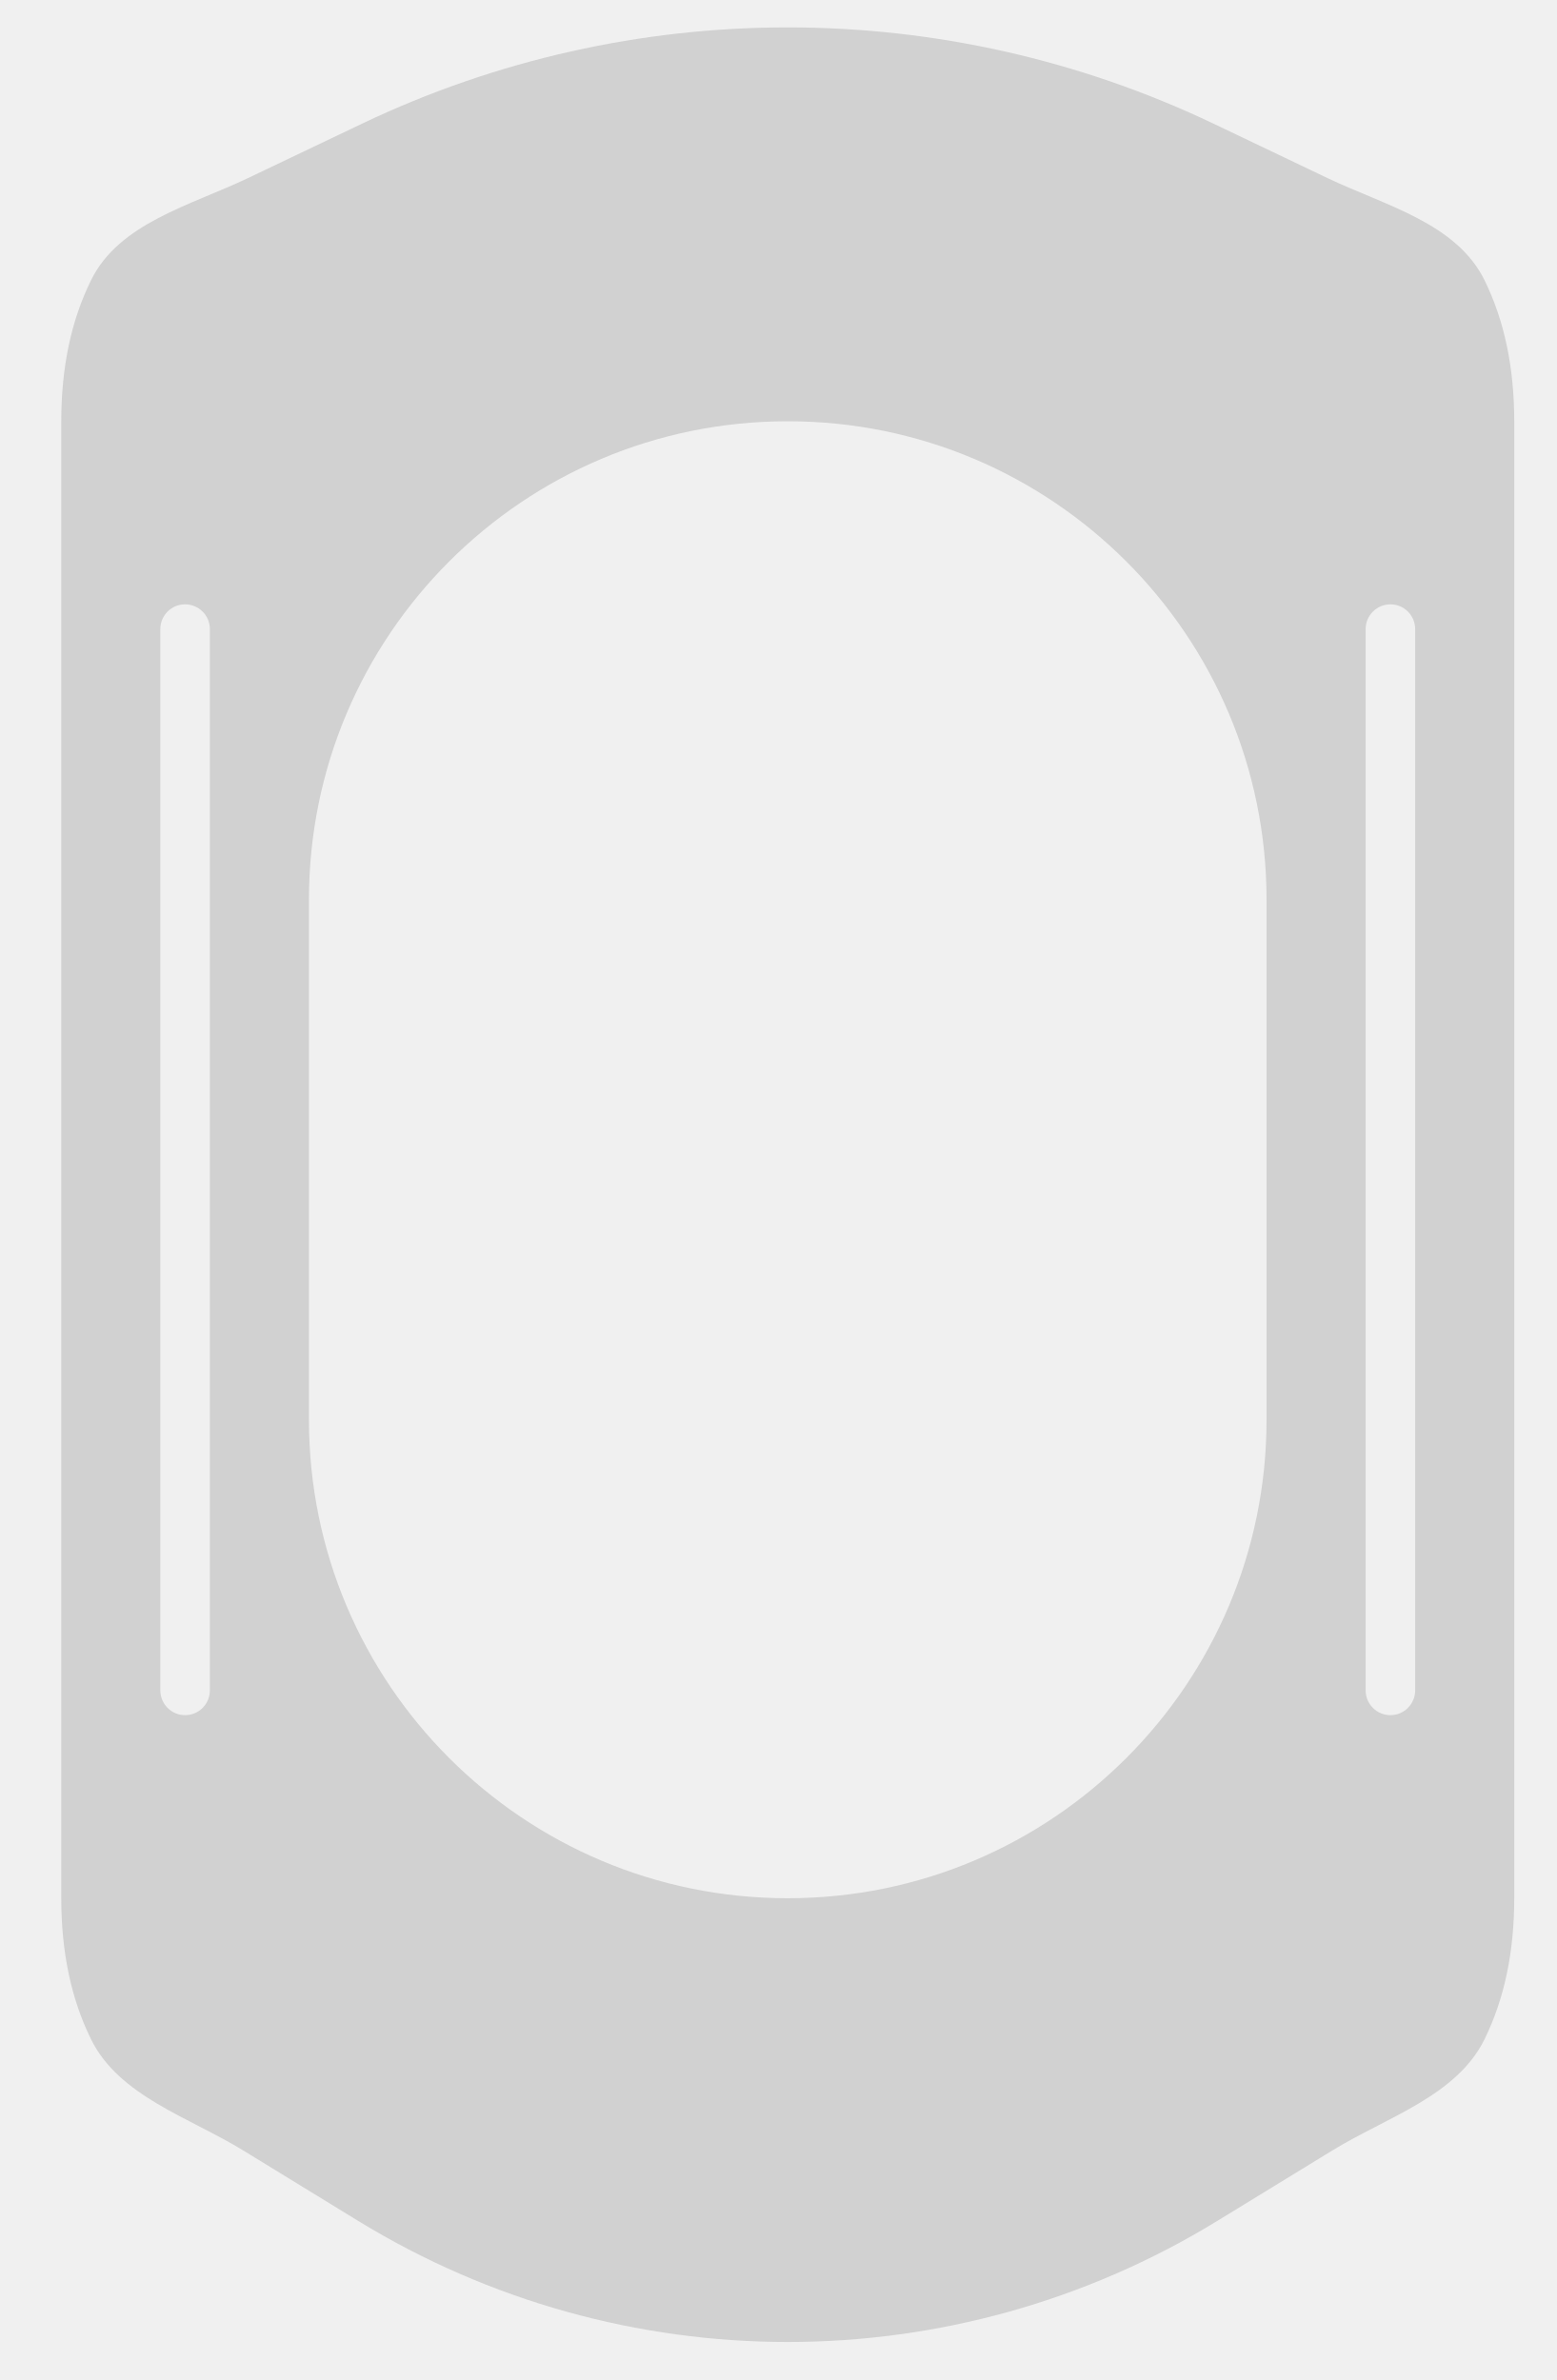
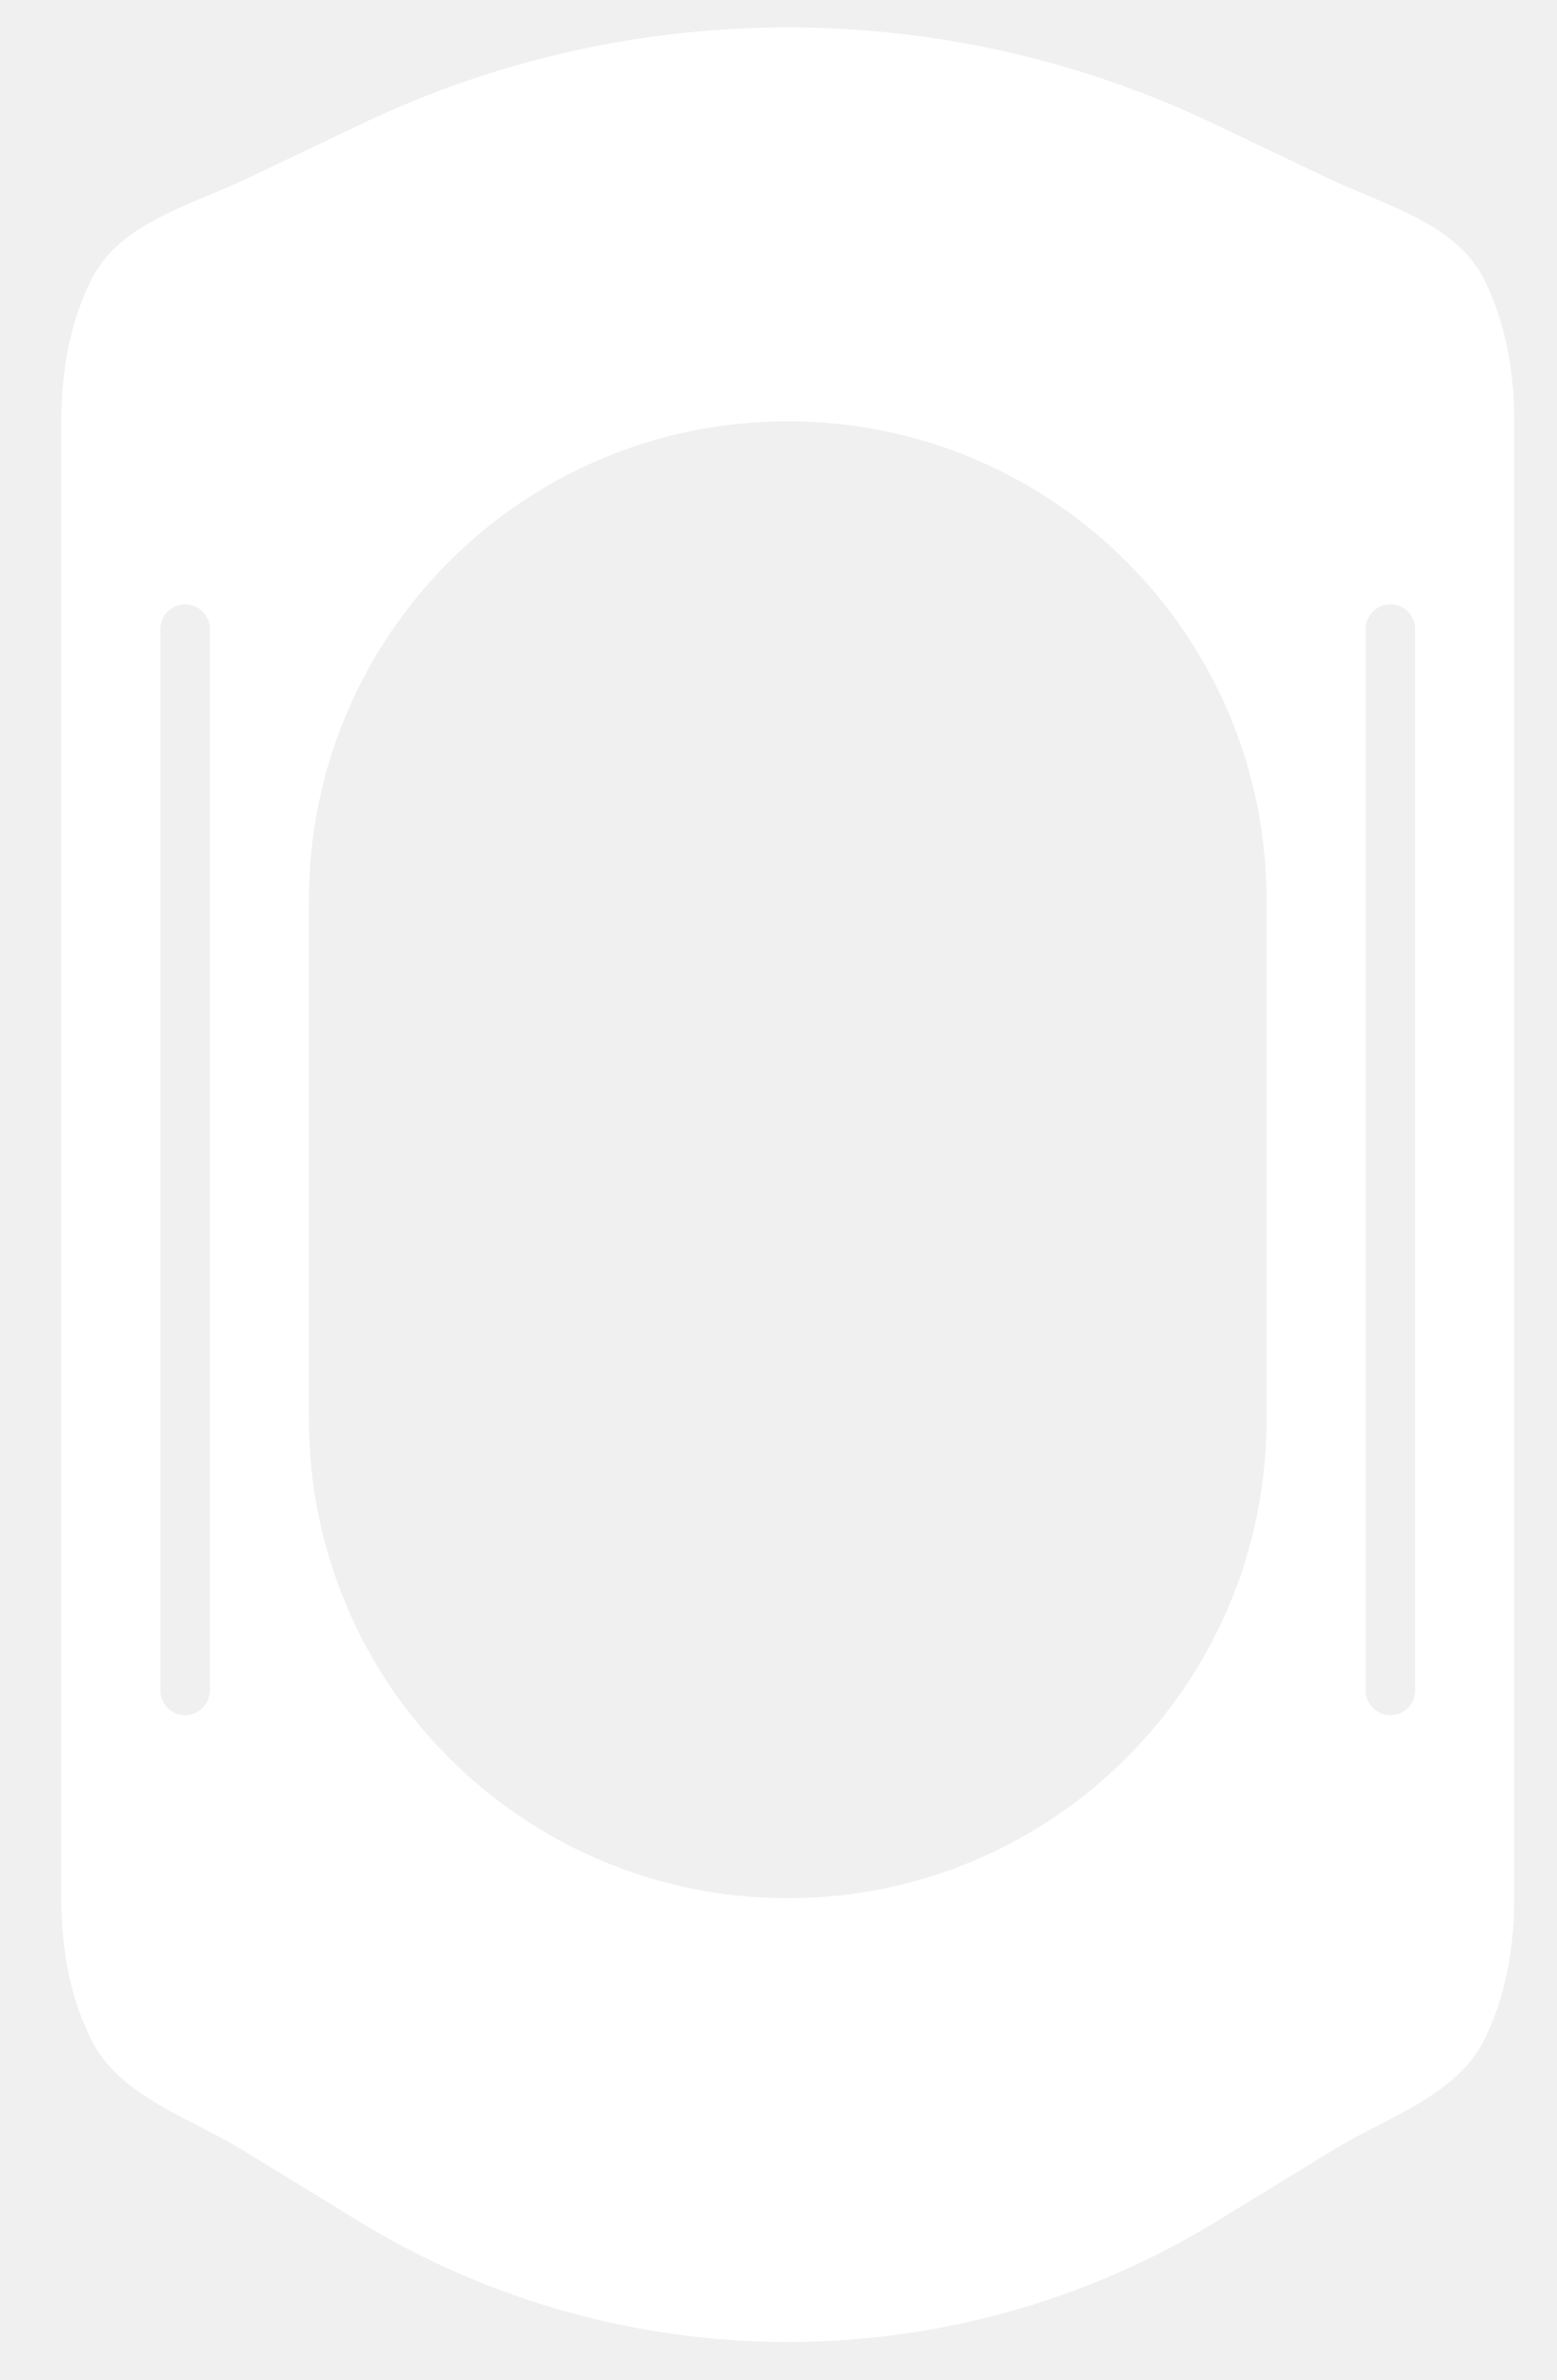
- <svg xmlns="http://www.w3.org/2000/svg" width="17" height="26" viewBox="0 0 17 26" fill="none">
-   <path d="M0.669 4.602C0.669 4.015 0.777 3.502 0.994 3.062C1.301 2.436 2.077 2.246 2.707 1.946L3.956 1.35C6.895 -0.051 10.311 -0.051 13.251 1.35L14.499 1.946C15.129 2.246 15.905 2.436 16.213 3.062C16.429 3.502 16.537 4.015 16.537 4.602L16.537 20.737C16.537 21.324 16.429 21.837 16.213 22.277C15.907 22.899 15.143 23.129 14.553 23.491L13.296 24.261C10.416 26.026 6.79 26.026 3.91 24.261L2.654 23.491C2.063 23.129 1.299 22.899 0.994 22.277C0.777 21.837 0.669 21.324 0.669 20.737L0.669 4.602ZM2.292 6.873C2.292 6.723 2.171 6.602 2.021 6.602C1.872 6.602 1.751 6.723 1.751 6.873L1.751 18.466C1.751 18.616 1.872 18.737 2.021 18.737C2.171 18.737 2.292 18.616 2.292 18.466L2.292 6.873ZM8.603 4.602C5.715 4.602 3.374 6.943 3.374 9.831L3.374 15.508C3.374 18.396 5.715 20.737 8.603 20.737C11.491 20.737 13.832 18.396 13.832 15.508L13.832 9.831C13.832 6.943 11.491 4.602 8.603 4.602ZM15.185 6.602C15.036 6.602 14.914 6.723 14.914 6.873L14.914 18.466C14.914 18.616 15.036 18.737 15.185 18.737C15.334 18.737 15.455 18.616 15.455 18.466L15.455 6.873C15.455 6.723 15.334 6.602 15.185 6.602Z" fill="#d1d1d1" />
+ <svg xmlns="http://www.w3.org/2000/svg" width="17" height="26" viewBox="0 0 17 26" fill="white">
+   <path d="M0.669 4.602C0.669 4.015 0.777 3.502 0.994 3.062C1.301 2.436 2.077 2.246 2.707 1.946L3.956 1.35C6.895 -0.051 10.311 -0.051 13.251 1.35L14.499 1.946C15.129 2.246 15.905 2.436 16.213 3.062C16.429 3.502 16.537 4.015 16.537 4.602L16.537 20.737C16.537 21.324 16.429 21.837 16.213 22.277C15.907 22.899 15.143 23.129 14.553 23.491L13.296 24.261C10.416 26.026 6.79 26.026 3.91 24.261L2.654 23.491C2.063 23.129 1.299 22.899 0.994 22.277C0.777 21.837 0.669 21.324 0.669 20.737L0.669 4.602ZM2.292 6.873C2.292 6.723 2.171 6.602 2.021 6.602C1.872 6.602 1.751 6.723 1.751 6.873L1.751 18.466C1.751 18.616 1.872 18.737 2.021 18.737C2.171 18.737 2.292 18.616 2.292 18.466L2.292 6.873ZM8.603 4.602C5.715 4.602 3.374 6.943 3.374 9.831L3.374 15.508C3.374 18.396 5.715 20.737 8.603 20.737C11.491 20.737 13.832 18.396 13.832 15.508L13.832 9.831C13.832 6.943 11.491 4.602 8.603 4.602ZM15.185 6.602C15.036 6.602 14.914 6.723 14.914 6.873L14.914 18.466C14.914 18.616 15.036 18.737 15.185 18.737C15.334 18.737 15.455 18.616 15.455 18.466L15.455 6.873C15.455 6.723 15.334 6.602 15.185 6.602Z" fill="white" />
</svg>
